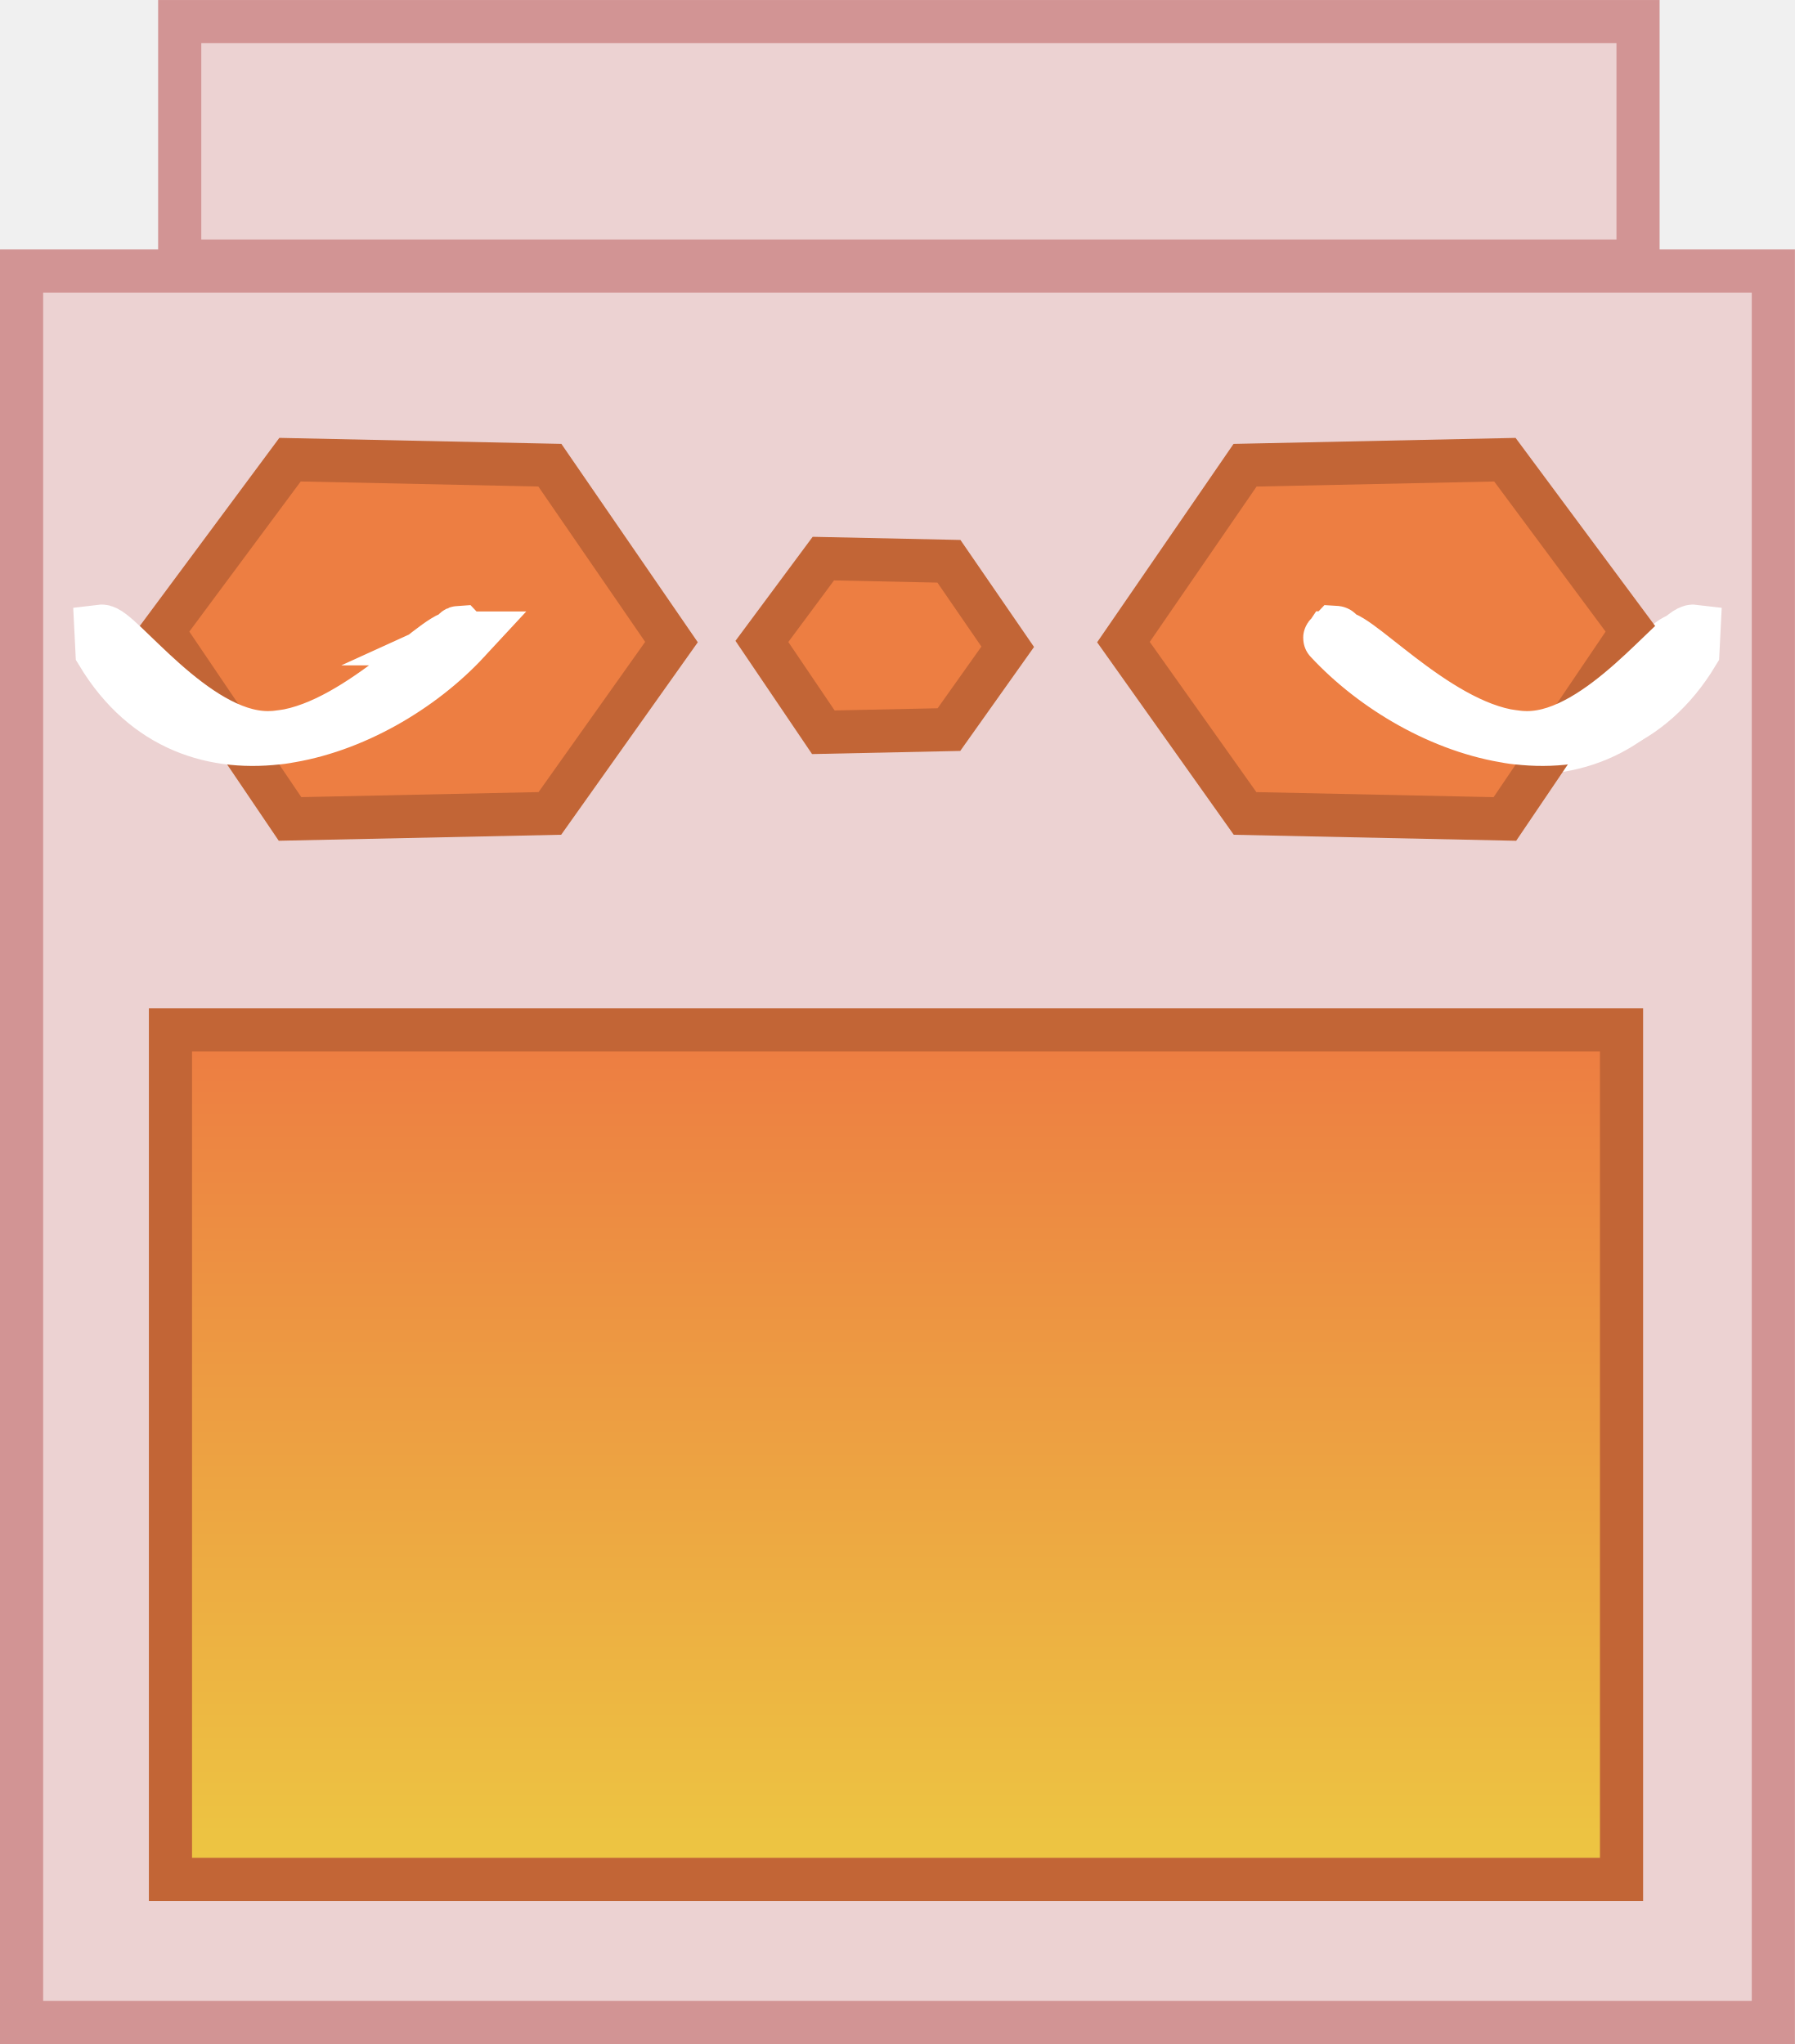
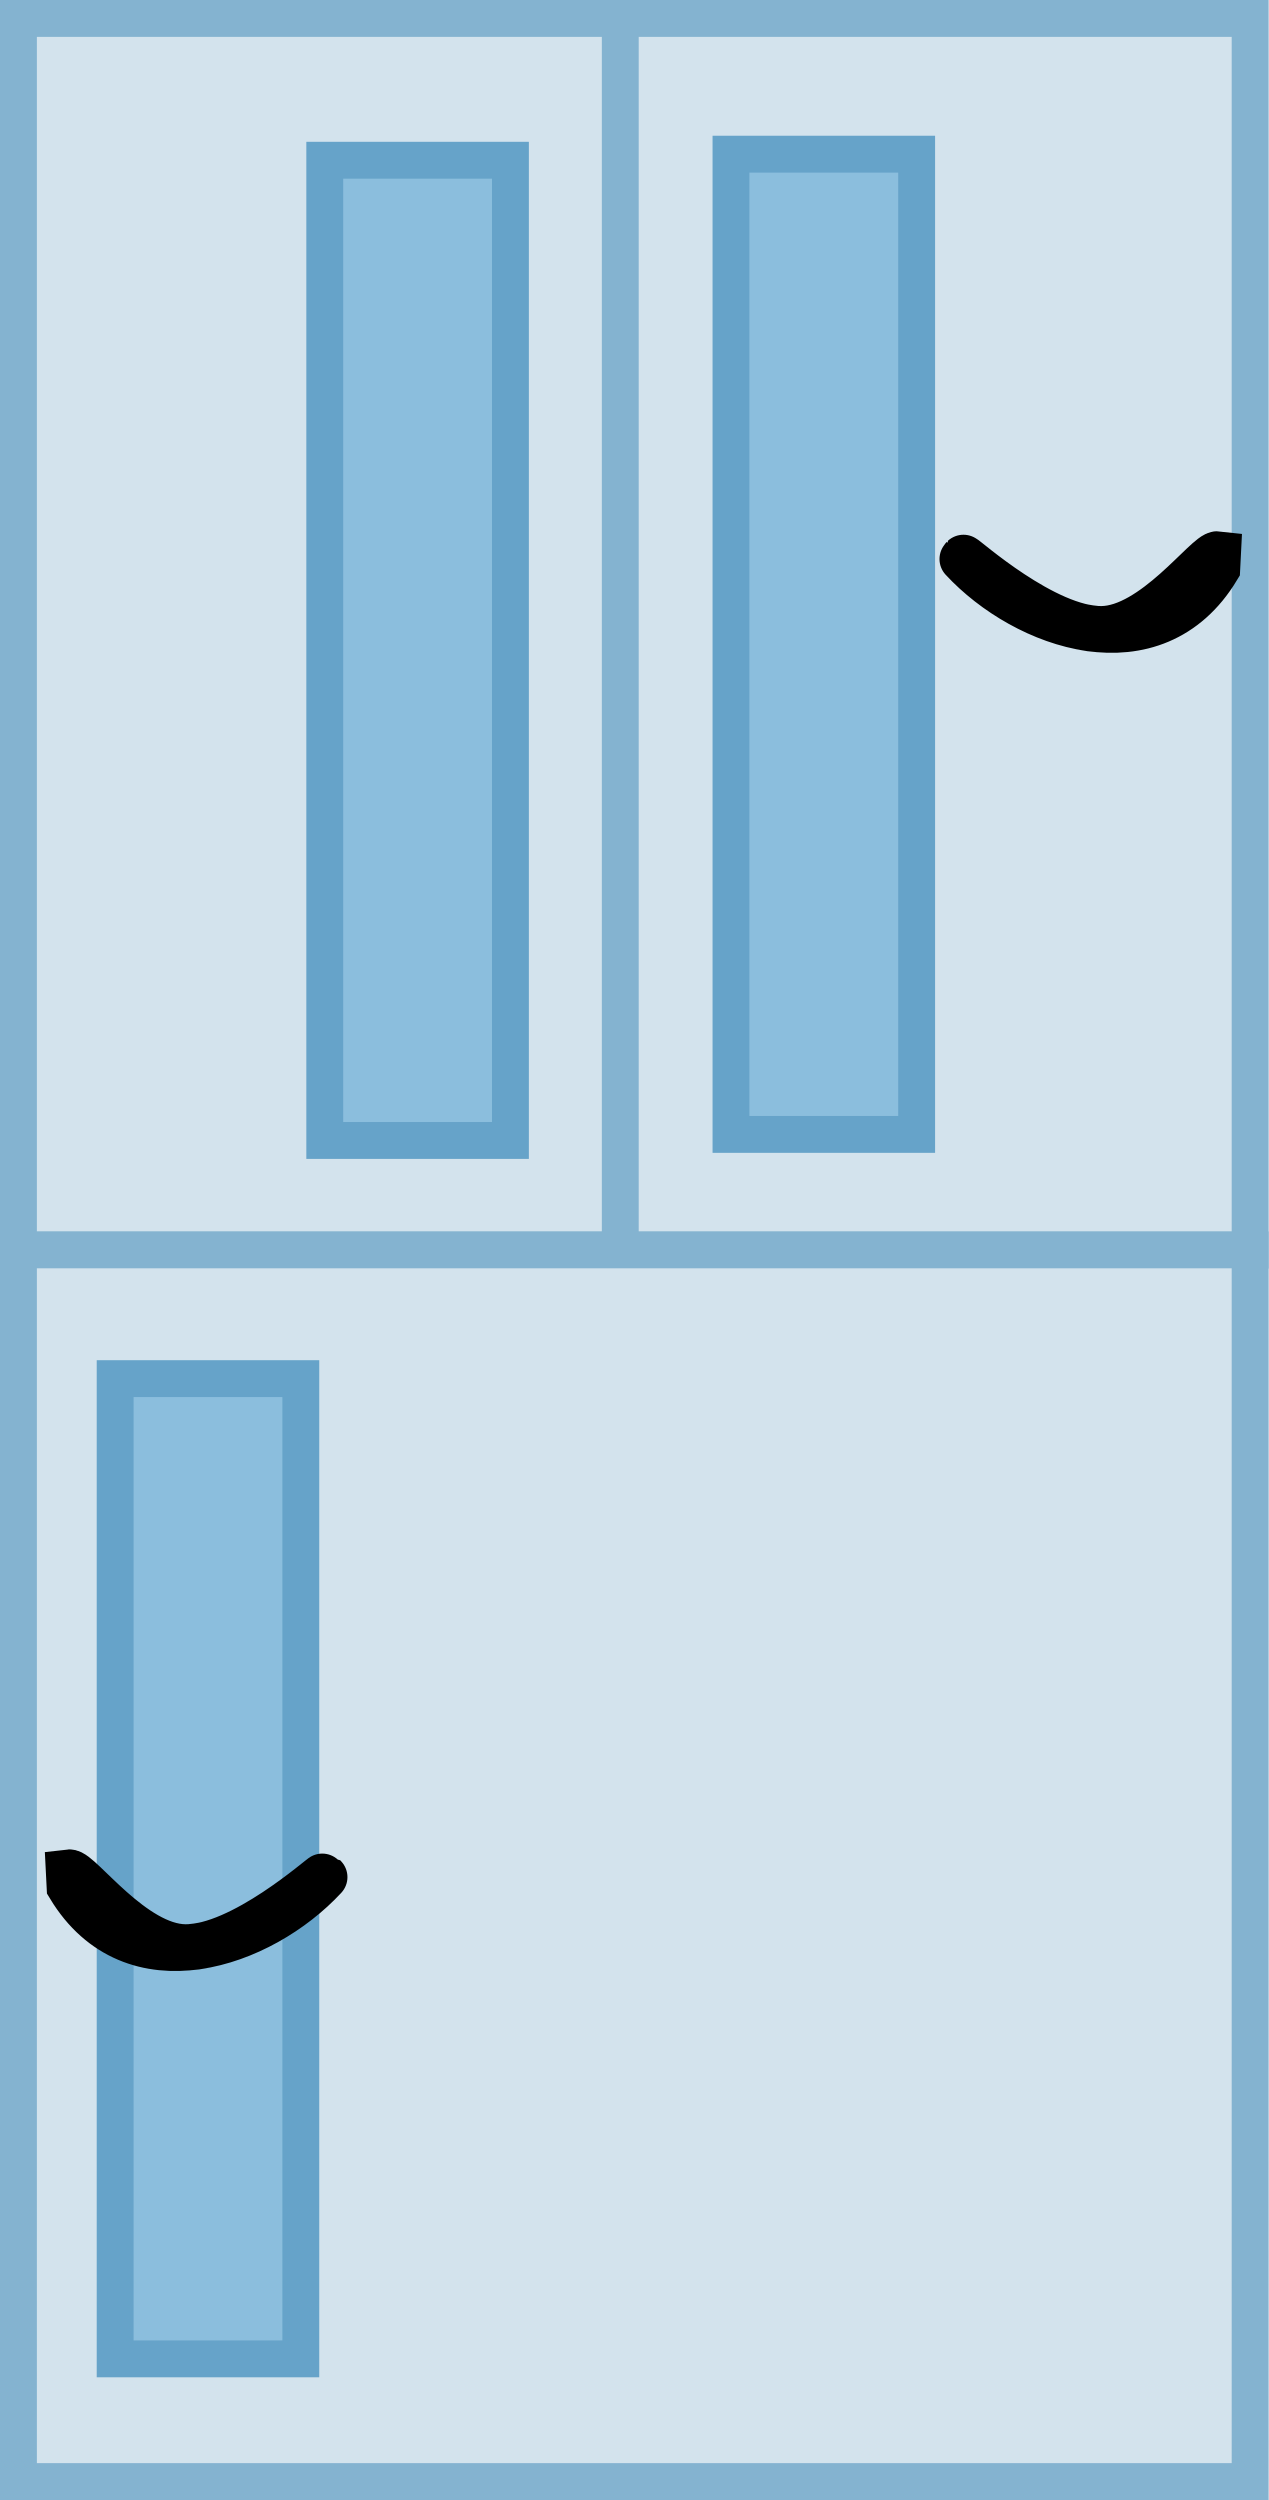
- <svg xmlns="http://www.w3.org/2000/svg" version="1.1" width="83.208" height="94.774" viewBox="0,0,83.208,94.774">
-   <defs>
-     <linearGradient x1="239.932" y1="174.584" x2="239.932" y2="213.971" gradientUnits="userSpaceOnUse" id="color-1">
-       <stop offset="0" stop-color="#ed7c42" />
-       <stop offset="1" stop-color="#edc742" />
-     </linearGradient>
-   </defs>
-   <g transform="translate(-198.3959,-126.8302)">
+ <svg xmlns="http://www.w3.org/2000/svg" version="1.1" width="68.806" height="135.597" viewBox="0,0,68.806,135.597">
+   <g transform="translate(-242.1411,-65.12445)">
    <g stroke-miterlimit="10">
-       <path d="M199.396,220.604v-81.208h81.208v81.208z" fill="#ecd2d2" stroke="#d29494" stroke-width="2" stroke-linecap="butt" />
-       <path d="M206.298,213.971v-39.387h67.268v39.387z" fill="url(#color-1)" stroke="#c26536" stroke-width="2" stroke-linecap="butt" />
-       <path d="M205.947,156.089l5.894,-7.945l12.045,0.256l5.638,8.201l-5.638,7.945l-12.045,0.256z" fill="#ed7e42" stroke="#c26536" stroke-width="2" stroke-linecap="round" />
-       <path d="M219.931,156.432c-4.136,4.467 -12.641,7.482 -16.787,0.617l-0.047,-0.936c0.69,-0.084 4.229,4.901 7.667,4.938c3.731,0.04 7.822,-4.677 8.76,-4.677c0.205,0 -0.026,-0.193 0.176,-0.205c0.057,0.06 0.114,0.119 0.169,0.18c0,0 0.094,0.048 0.069,0.075c0.003,0.003 -0.008,0.008 -0.008,0.008z" fill="#ffffff" stroke="#ffffff" stroke-width="2.5" stroke-linecap="round" />
-       <path d="M233.715,156.571l2.849,-3.84l5.822,0.124l2.725,3.964l-2.725,3.84l-5.822,0.124z" fill="#ed7e42" stroke="#c26536" stroke-width="2" stroke-linecap="round" />
-       <path d="M259.429,156.825c-0.025,-0.027 0.069,-0.075 0.069,-0.075c0.056,-0.06 0.112,-0.12 0.169,-0.18c0.202,0.012 -0.029,0.205 0.176,0.205c0.938,0 5.028,4.717 8.76,4.677c3.437,-0.037 6.977,-5.022 7.667,-4.938l-0.047,0.936c-4.146,6.864 -12.65,3.849 -16.787,-0.617c0,0 -0.01,-0.005 -0.008,-0.008z" fill="#ffffff" stroke="#ffffff" stroke-width="2.5" stroke-linecap="round" />
-       <path d="M268.159,164.803l-12.045,-0.256l-5.638,-7.945l5.638,-8.201l12.045,-0.256l5.894,7.945z" fill="#ed7e42" stroke="#c26536" stroke-width="2" stroke-linecap="round" />
-       <path d="M260.062,156.424c-0.025,-0.027 0.069,-0.075 0.069,-0.075c0.056,-0.06 0.112,-0.12 0.169,-0.18c0.202,0.012 -0.029,0.205 0.176,0.205c0.938,0 5.028,4.717 8.76,4.677c3.437,-0.037 6.977,-5.022 7.667,-4.938l-0.047,0.936c-4.146,6.864 -12.65,3.849 -16.787,-0.617c0,0 -0.01,-0.005 -0.008,-0.008z" fill="#ffffff" stroke="#ffffff" stroke-width="2.5" stroke-linecap="round" />
-       <path d="M206.727,138.936v-11.105h67.604v11.105z" fill="#ecd2d2" stroke="#d29494" stroke-width="2" stroke-linecap="butt" />
+       <path d="M243.141,132.931v-66.806h66.806v66.806z" fill="#d3e3ed" stroke="#84b3d0" stroke-width="2" stroke-linecap="butt" />
+       <path d="M243.141,199.722v-66.806h66.806v66.806z" fill="#d3e3ed" stroke="#84b3d0" stroke-width="2" stroke-linecap="butt" />
+       <path d="M248.387,193.066v-53.166h10.07v53.166z" fill="#8bbedd" stroke="#66a3c9" stroke-width="2" stroke-linecap="butt" />
+       <path d="M275.784,66.296v66.347" fill="none" stroke="#84b3d0" stroke-width="2" stroke-linecap="round" />
+       <path d="M259.756,126.982v-53.166h10.07v53.166z" fill="#8bbedd" stroke="#66a3c9" stroke-width="2" stroke-linecap="butt" />
+       <path d="M281.789,126.653v-53.166h10.07v53.166z" fill="#8bbedd" stroke="#66a3c9" stroke-width="2" stroke-linecap="butt" />
+       <path d="M294.399,95.378c0.046,-0.049 4.421,3.901 7.491,3.869c2.828,-0.03 5.739,-4.131 6.307,-4.062l-0.039,0.77c-3.41,5.647 -10.407,3.167 -13.81,-0.508c0,0 -0.009,-0.004 -0.006,-0.007z" fill="#000000" stroke="#000000" stroke-width="2.5" stroke-linecap="round" />
+       <path d="M259.736,166.937c0.002,0.002 -0.006,0.007 -0.006,0.007c-3.403,3.674 -10.399,6.155 -13.81,0.508l-0.039,-0.77c0.568,-0.069 3.479,4.032 6.307,4.062c3.07,0.033 7.445,-3.918 7.491,-3.869z" fill="#000000" stroke="#000000" stroke-width="2.5" stroke-linecap="round" />
    </g>
  </g>
</svg>
